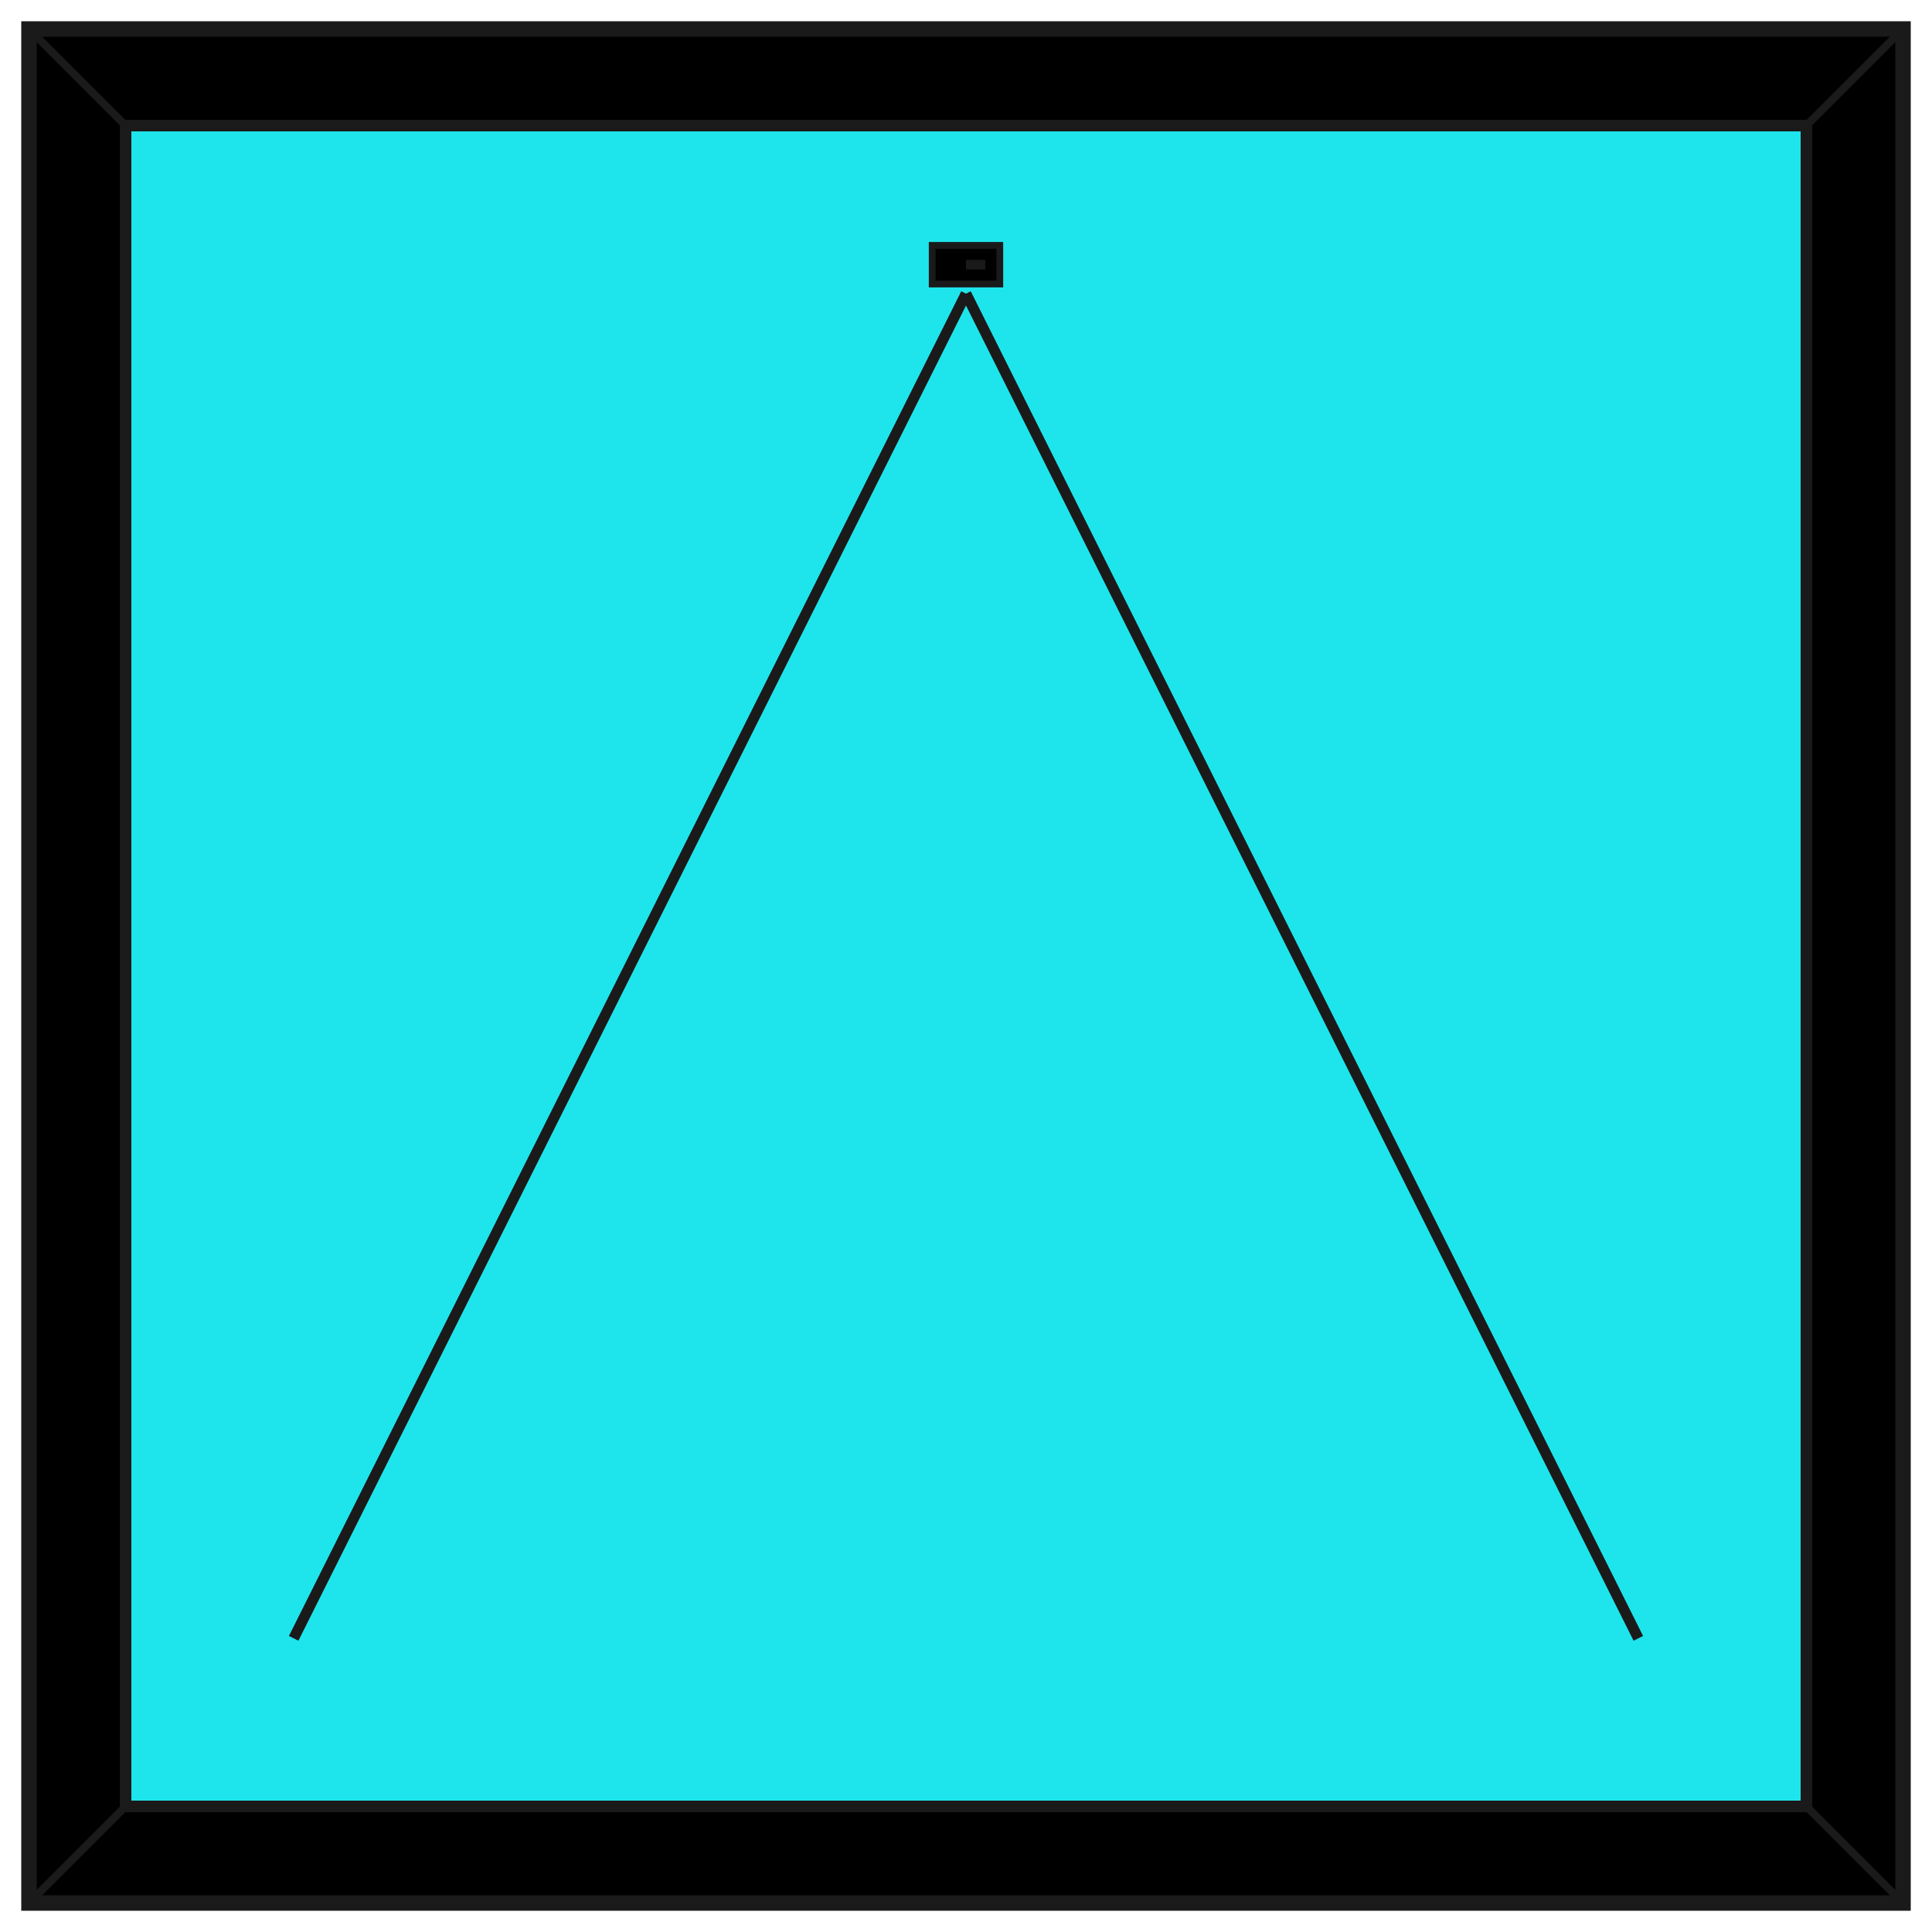
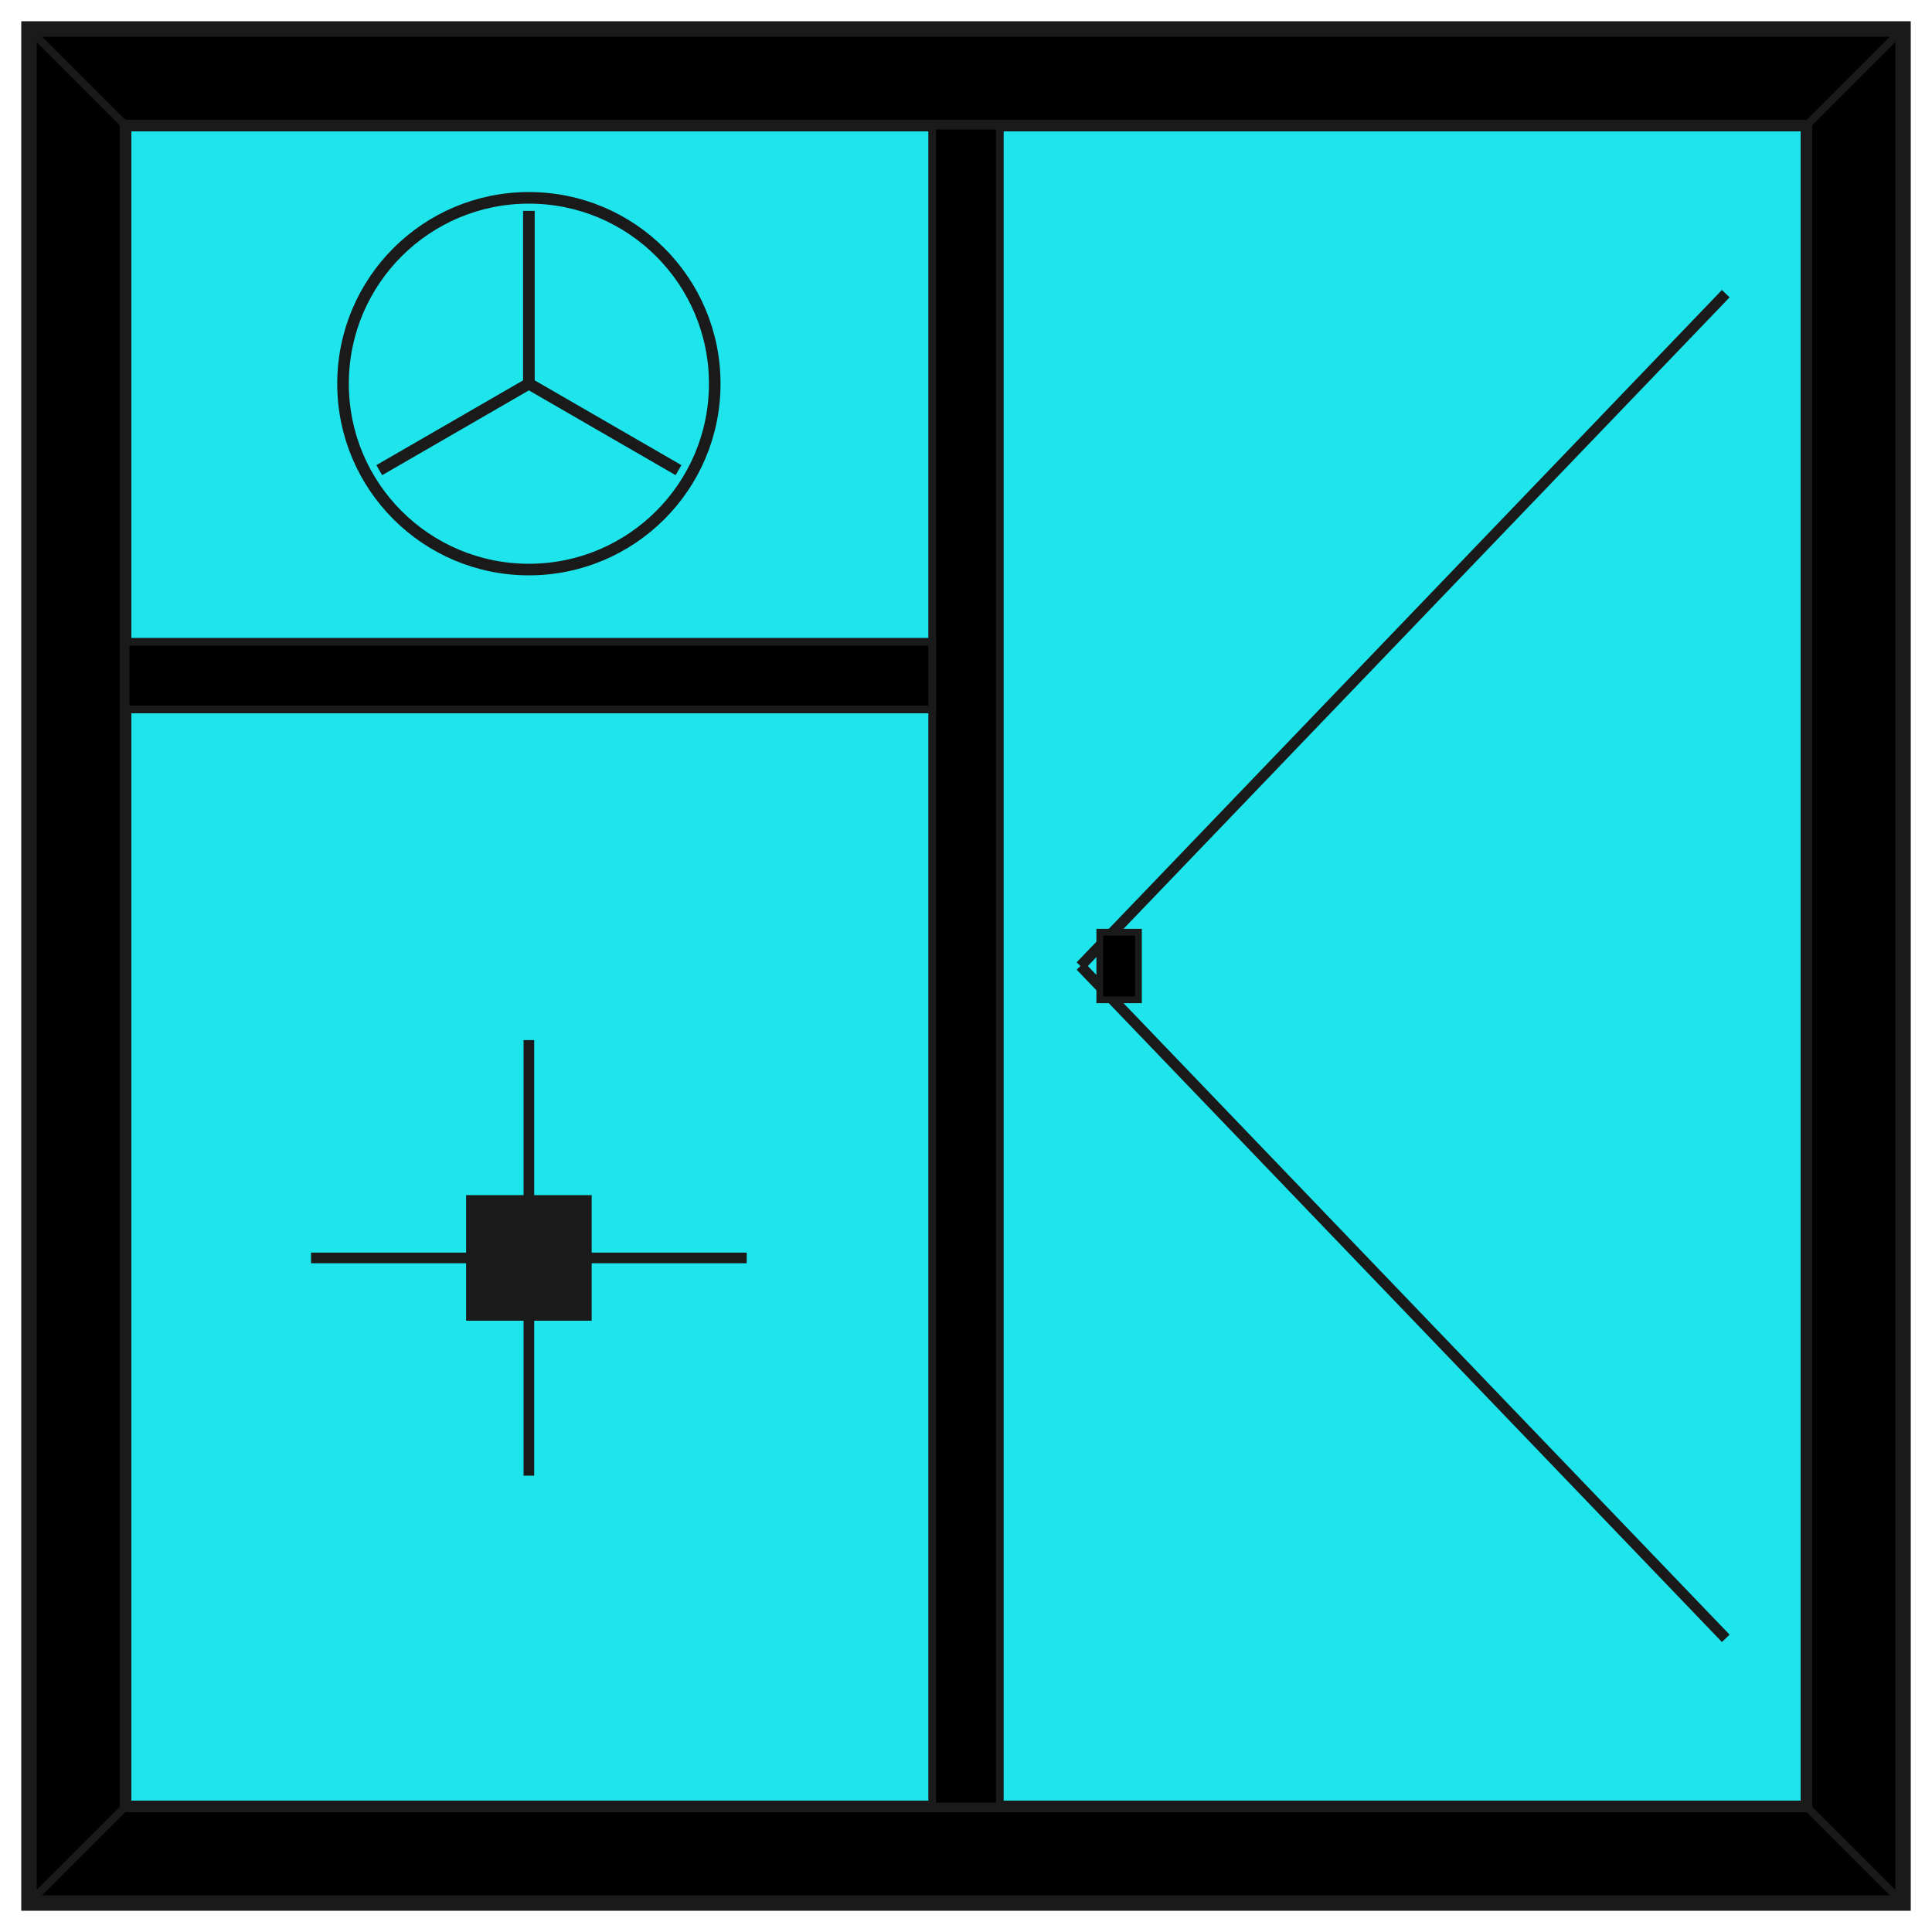
<svg xmlns="http://www.w3.org/2000/svg" viewBox="0 0 200.00 200.00">
  <rect x="3.00" y="3.00" width="194.00" height="194.00" fill="FRAME_COLOR" stroke="#1a1a1a" stroke-width="1.6" />
  <rect x="13.00" y="13.00" width="174.00" height="174.00" fill="#1ee5ec" stroke="#1a1a1a" stroke-width="1.2" />
  <line x1="3.00" y1="3.00" x2="13.00" y2="13.00" stroke="#1a1a1a" stroke-width="0.8" />
  <line x1="197.00" y1="3.00" x2="187.00" y2="13.00" stroke="#1a1a1a" stroke-width="0.8" />
  <line x1="3.00" y1="197.00" x2="13.00" y2="187.00" stroke="#1a1a1a" stroke-width="0.8" />
  <line x1="197.00" y1="197.00" x2="187.00" y2="187.00" stroke="#1a1a1a" stroke-width="0.8" />
-   <line x1="100.00" y1="30.40" x2="30.40" y2="169.60" stroke="#1a1a1a" stroke-width="1.1" />
-   <line x1="100.00" y1="30.40" x2="169.60" y2="169.60" stroke="#1a1a1a" stroke-width="1.1" />
-   <rect x="96.50" y="25.40" width="7.00" height="4.00" fill="FRAME_COLOR" stroke="#1a1a1a" stroke-width="0.7" />
-   <line x1="100.00" y1="27.40" x2="102.00" y2="27.40" stroke="#1a1a1a" stroke-width="1.0" />
+   <rect x="96.50" y="13.00" width="7.00" height="174.00" fill="FRAME_COLOR" stroke="#1a1a1a" stroke-width="0.8" />
+   <rect x="13.00" y="66.44" width="83.50" height="7.00" fill="FRAME_COLOR" stroke="#1a1a1a" stroke-width="0.8" />
+   <circle cx="54.75" cy="39.72" r="19.24" fill="none" stroke="#1a1a1a" stroke-width="1.2" />
+   <line x1="54.75" y1="39.72" x2="54.75" y2="21.83" stroke="#1a1a1a" stroke-width="1.2" />
+   <line x1="54.75" y1="39.72" x2="70.24" y2="48.67" stroke="#1a1a1a" stroke-width="1.2" />
+   <line x1="54.75" y1="39.72" x2="39.26" y2="48.67" stroke="#1a1a1a" stroke-width="1.2" />
+   <line x1="54.75" y1="107.67" x2="54.75" y2="152.76" stroke="#1a1a1a" stroke-width="1.1" />
+   <line x1="32.20" y1="130.22" x2="77.30" y2="130.22" stroke="#1a1a1a" stroke-width="1.1" />
+   <rect x="48.25" y="123.72" width="13.00" height="13.00" fill="#1a1a1a" />
+   <line x1="111.85" y1="100.00" x2="178.65" y2="30.40" stroke="#1a1a1a" stroke-width="1.1" />
+   <line x1="111.85" y1="100.00" x2="178.65" y2="169.60" stroke="#1a1a1a" stroke-width="1.1" />
+   <rect x="113.85" y="96.50" width="4.00" height="7.00" fill="FRAME_COLOR" stroke="#1a1a1a" stroke-width="0.7" />
</svg>
